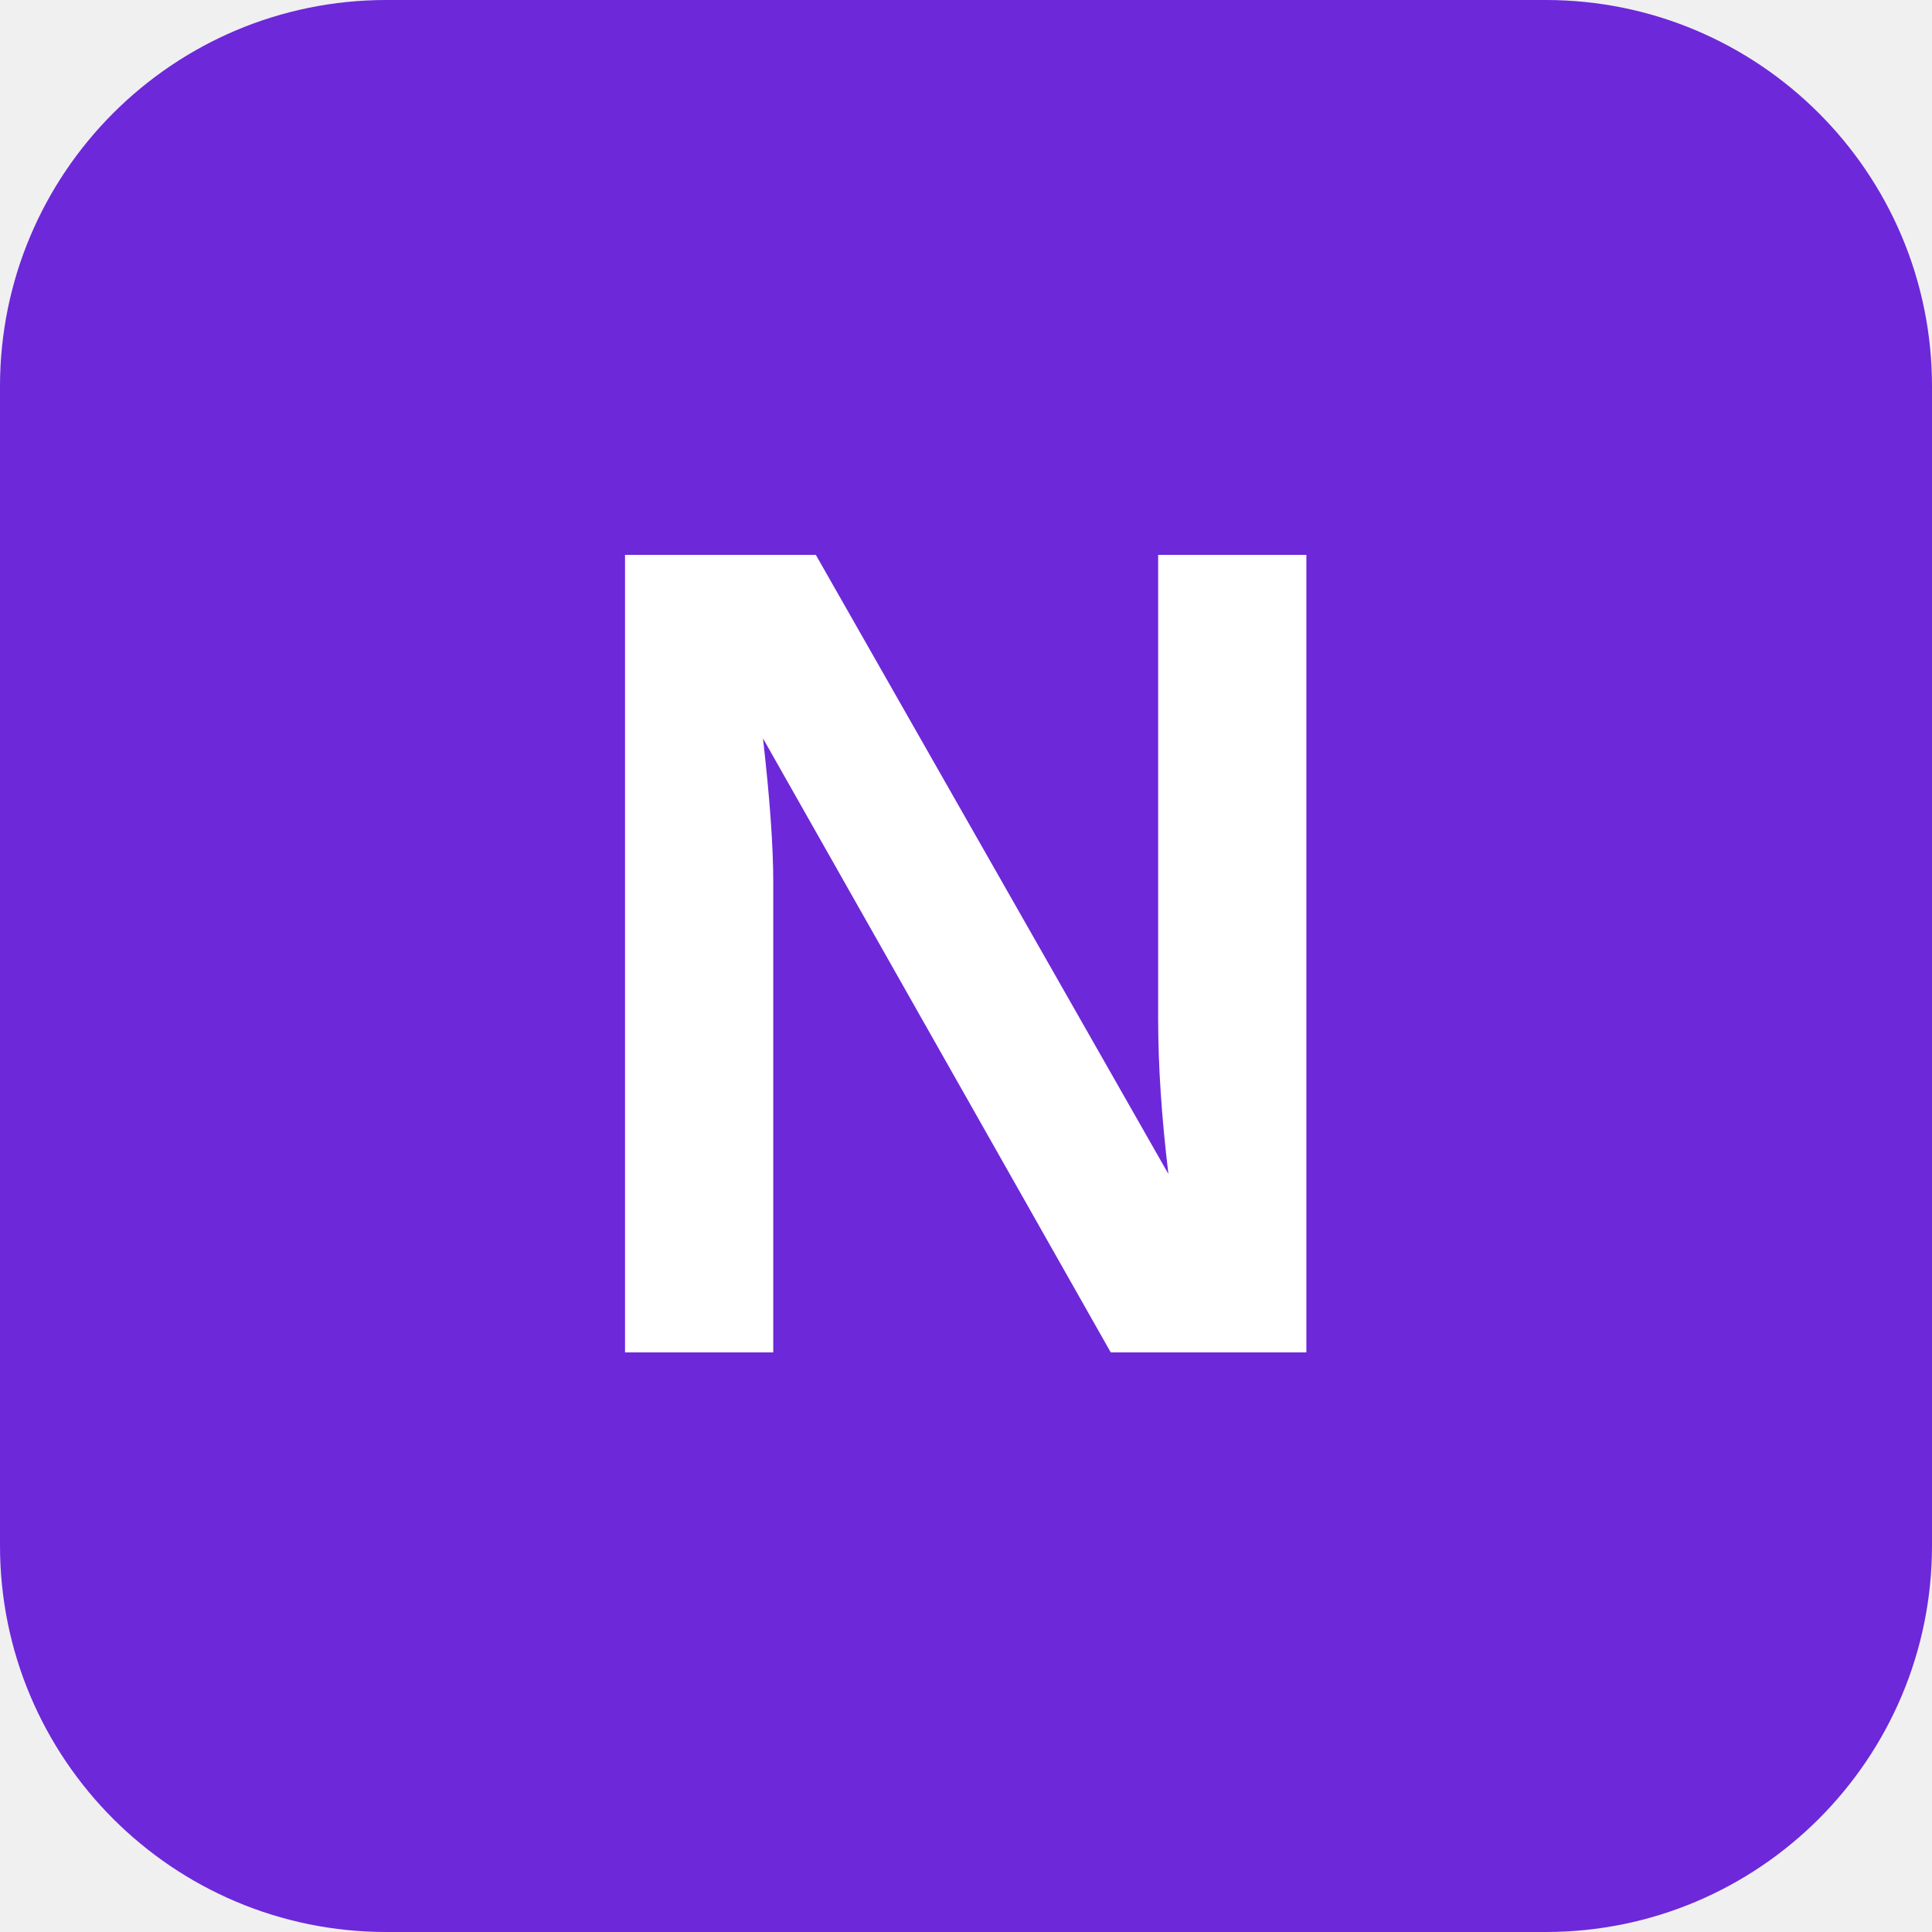
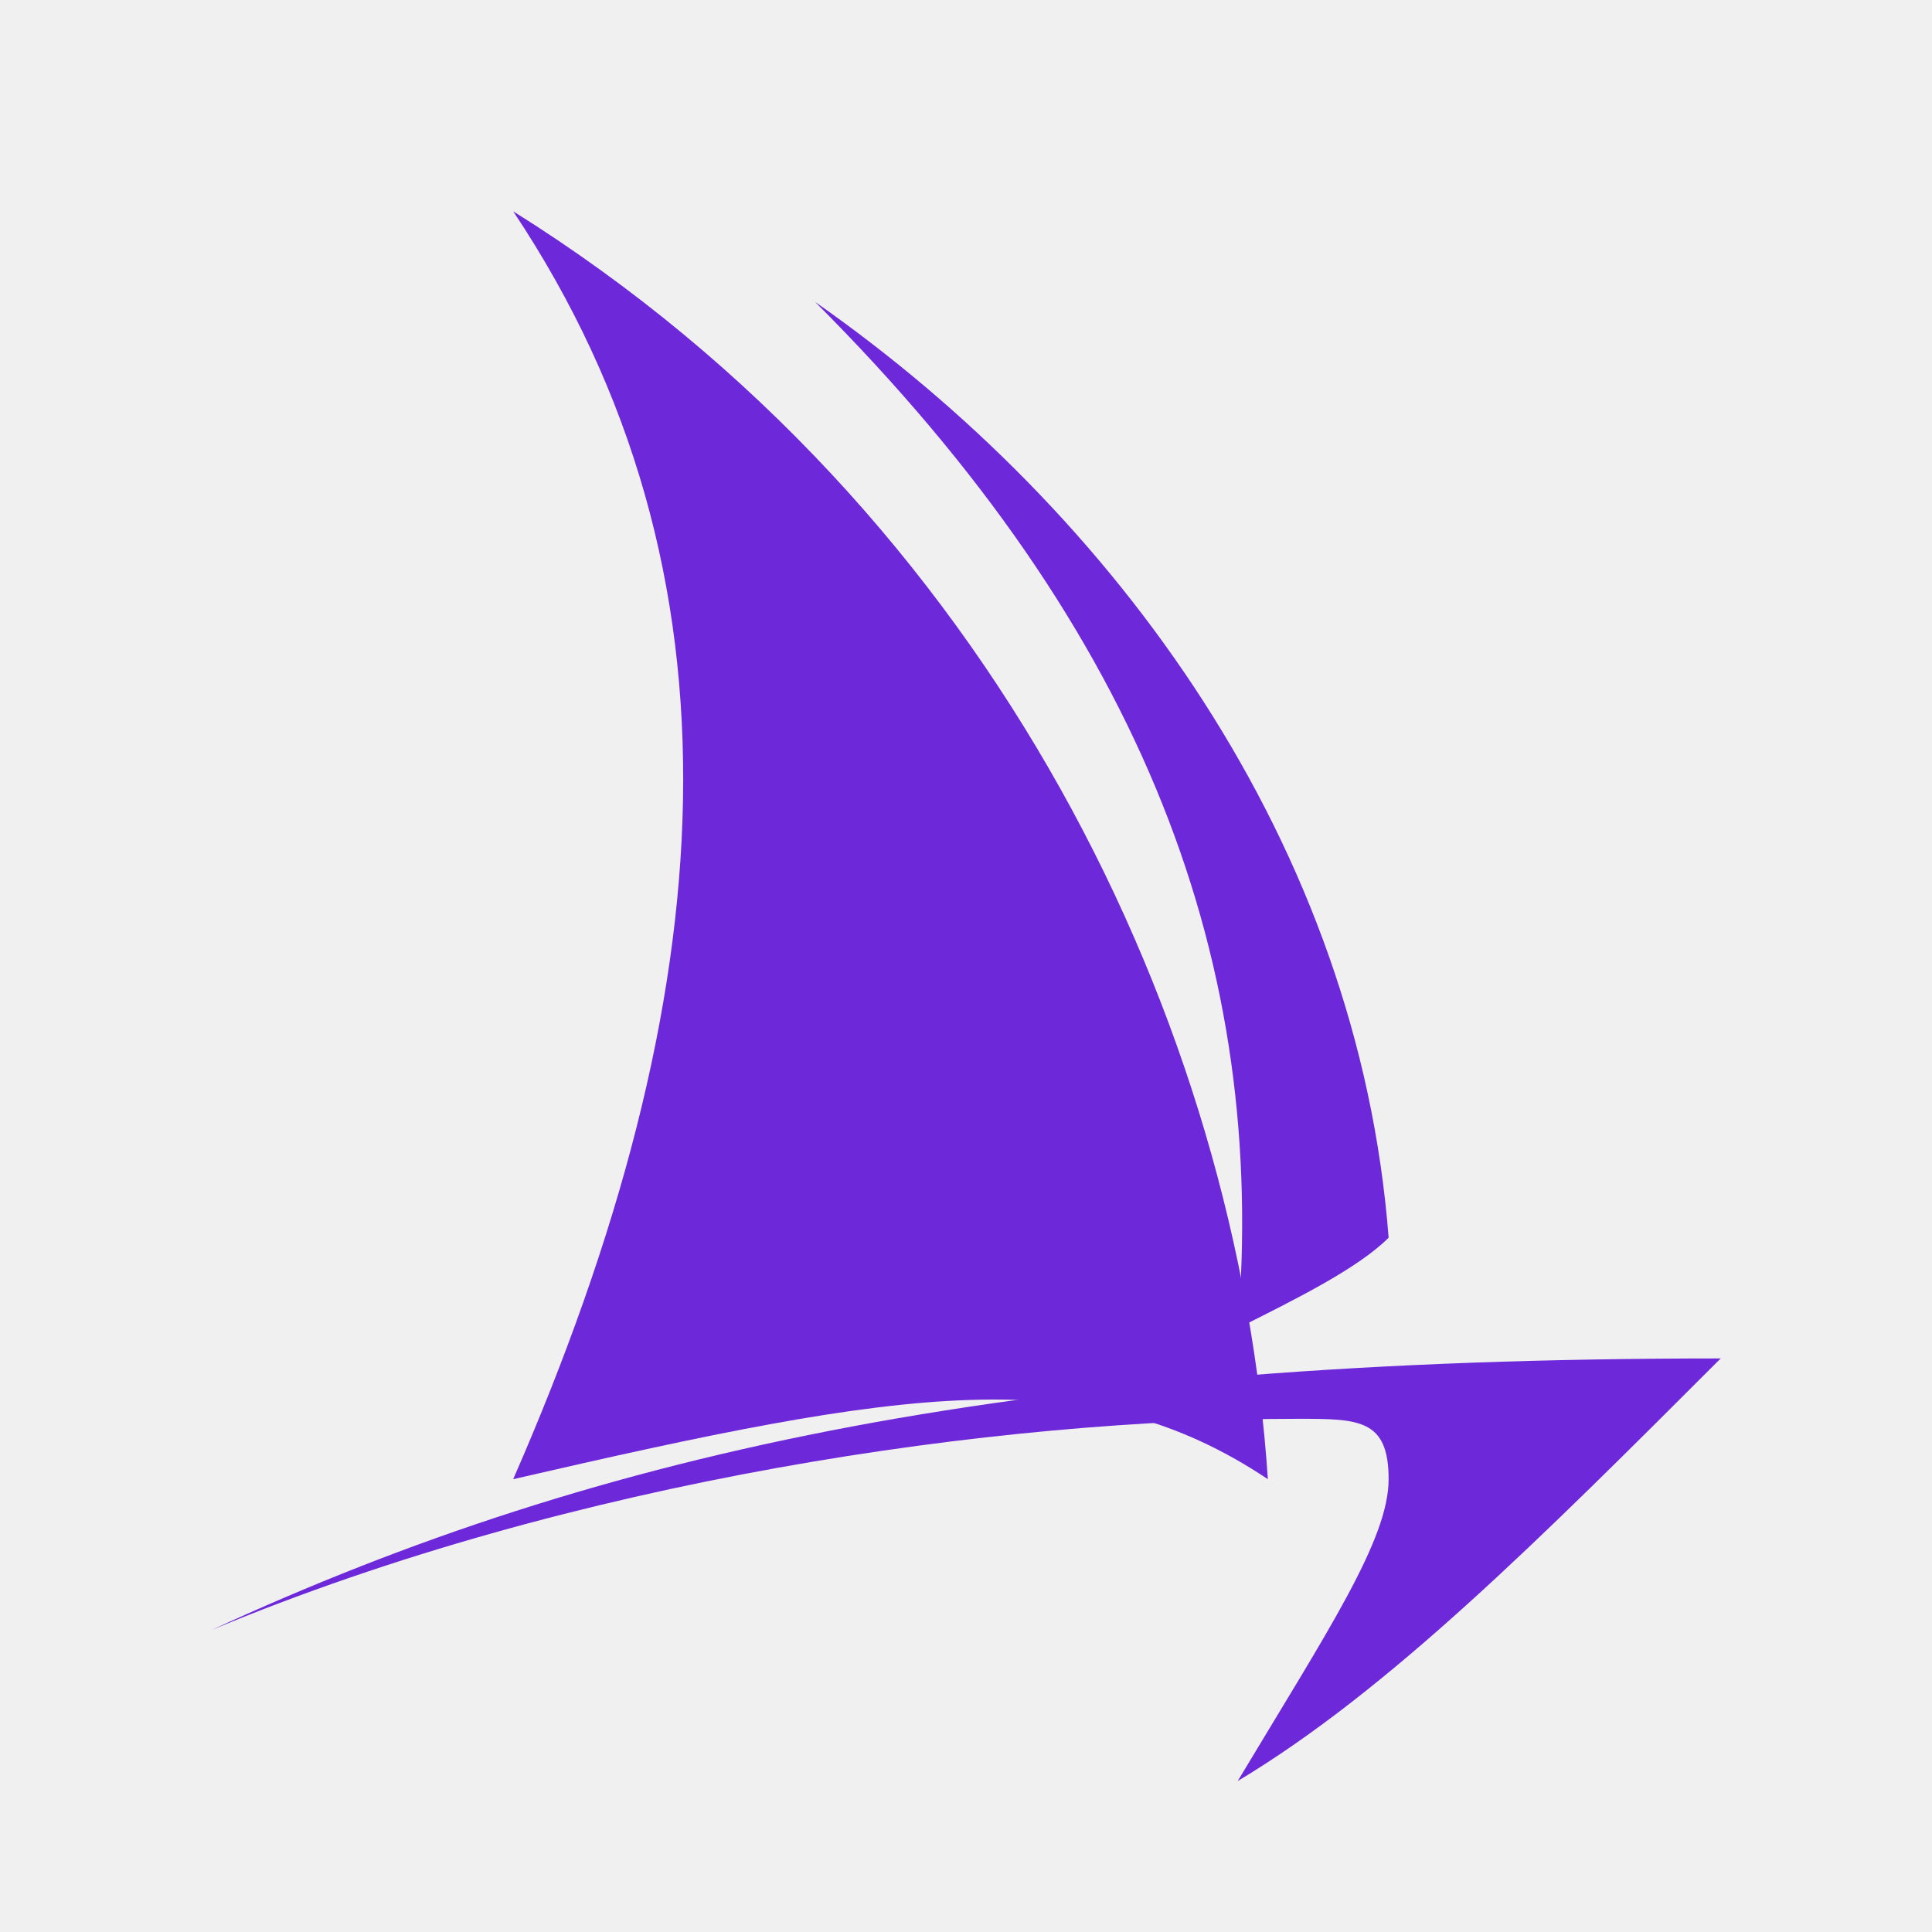
- <svg xmlns="http://www.w3.org/2000/svg" viewBox="0 0 100 100">
-   <rect width="100" height="100" fill="#6d28d9" rx="20" />
-   <text x="50" y="70" font-size="60" text-anchor="middle" fill="white" font-family="Arial, sans-serif" font-weight="bold">N</text>
+ <svg xmlns="http://www.w3.org/2000/svg" viewBox="0 0 64 64" role="img" aria-label="Navigate Wealth favicon">
+   <path d="M17 49c7-16 8-30 0-42 16 10 24 27 25 42-6-4-12-3-25 0Z" fill="#6d28d9" />
+   <path d="M41 44c1-12-3-23-14-34 10 7 18 18 19 31-1 1-3 2-5 3Z" fill="#6d28d9" />
+   <path d="M7 54c13-6 27-9 50-9-6 6-11 11-16 14 3-5 5-8 5-10 0-2-1-2-3-2-10 0-24 2-36 7Z" fill="#6d28d9" />
</svg>
